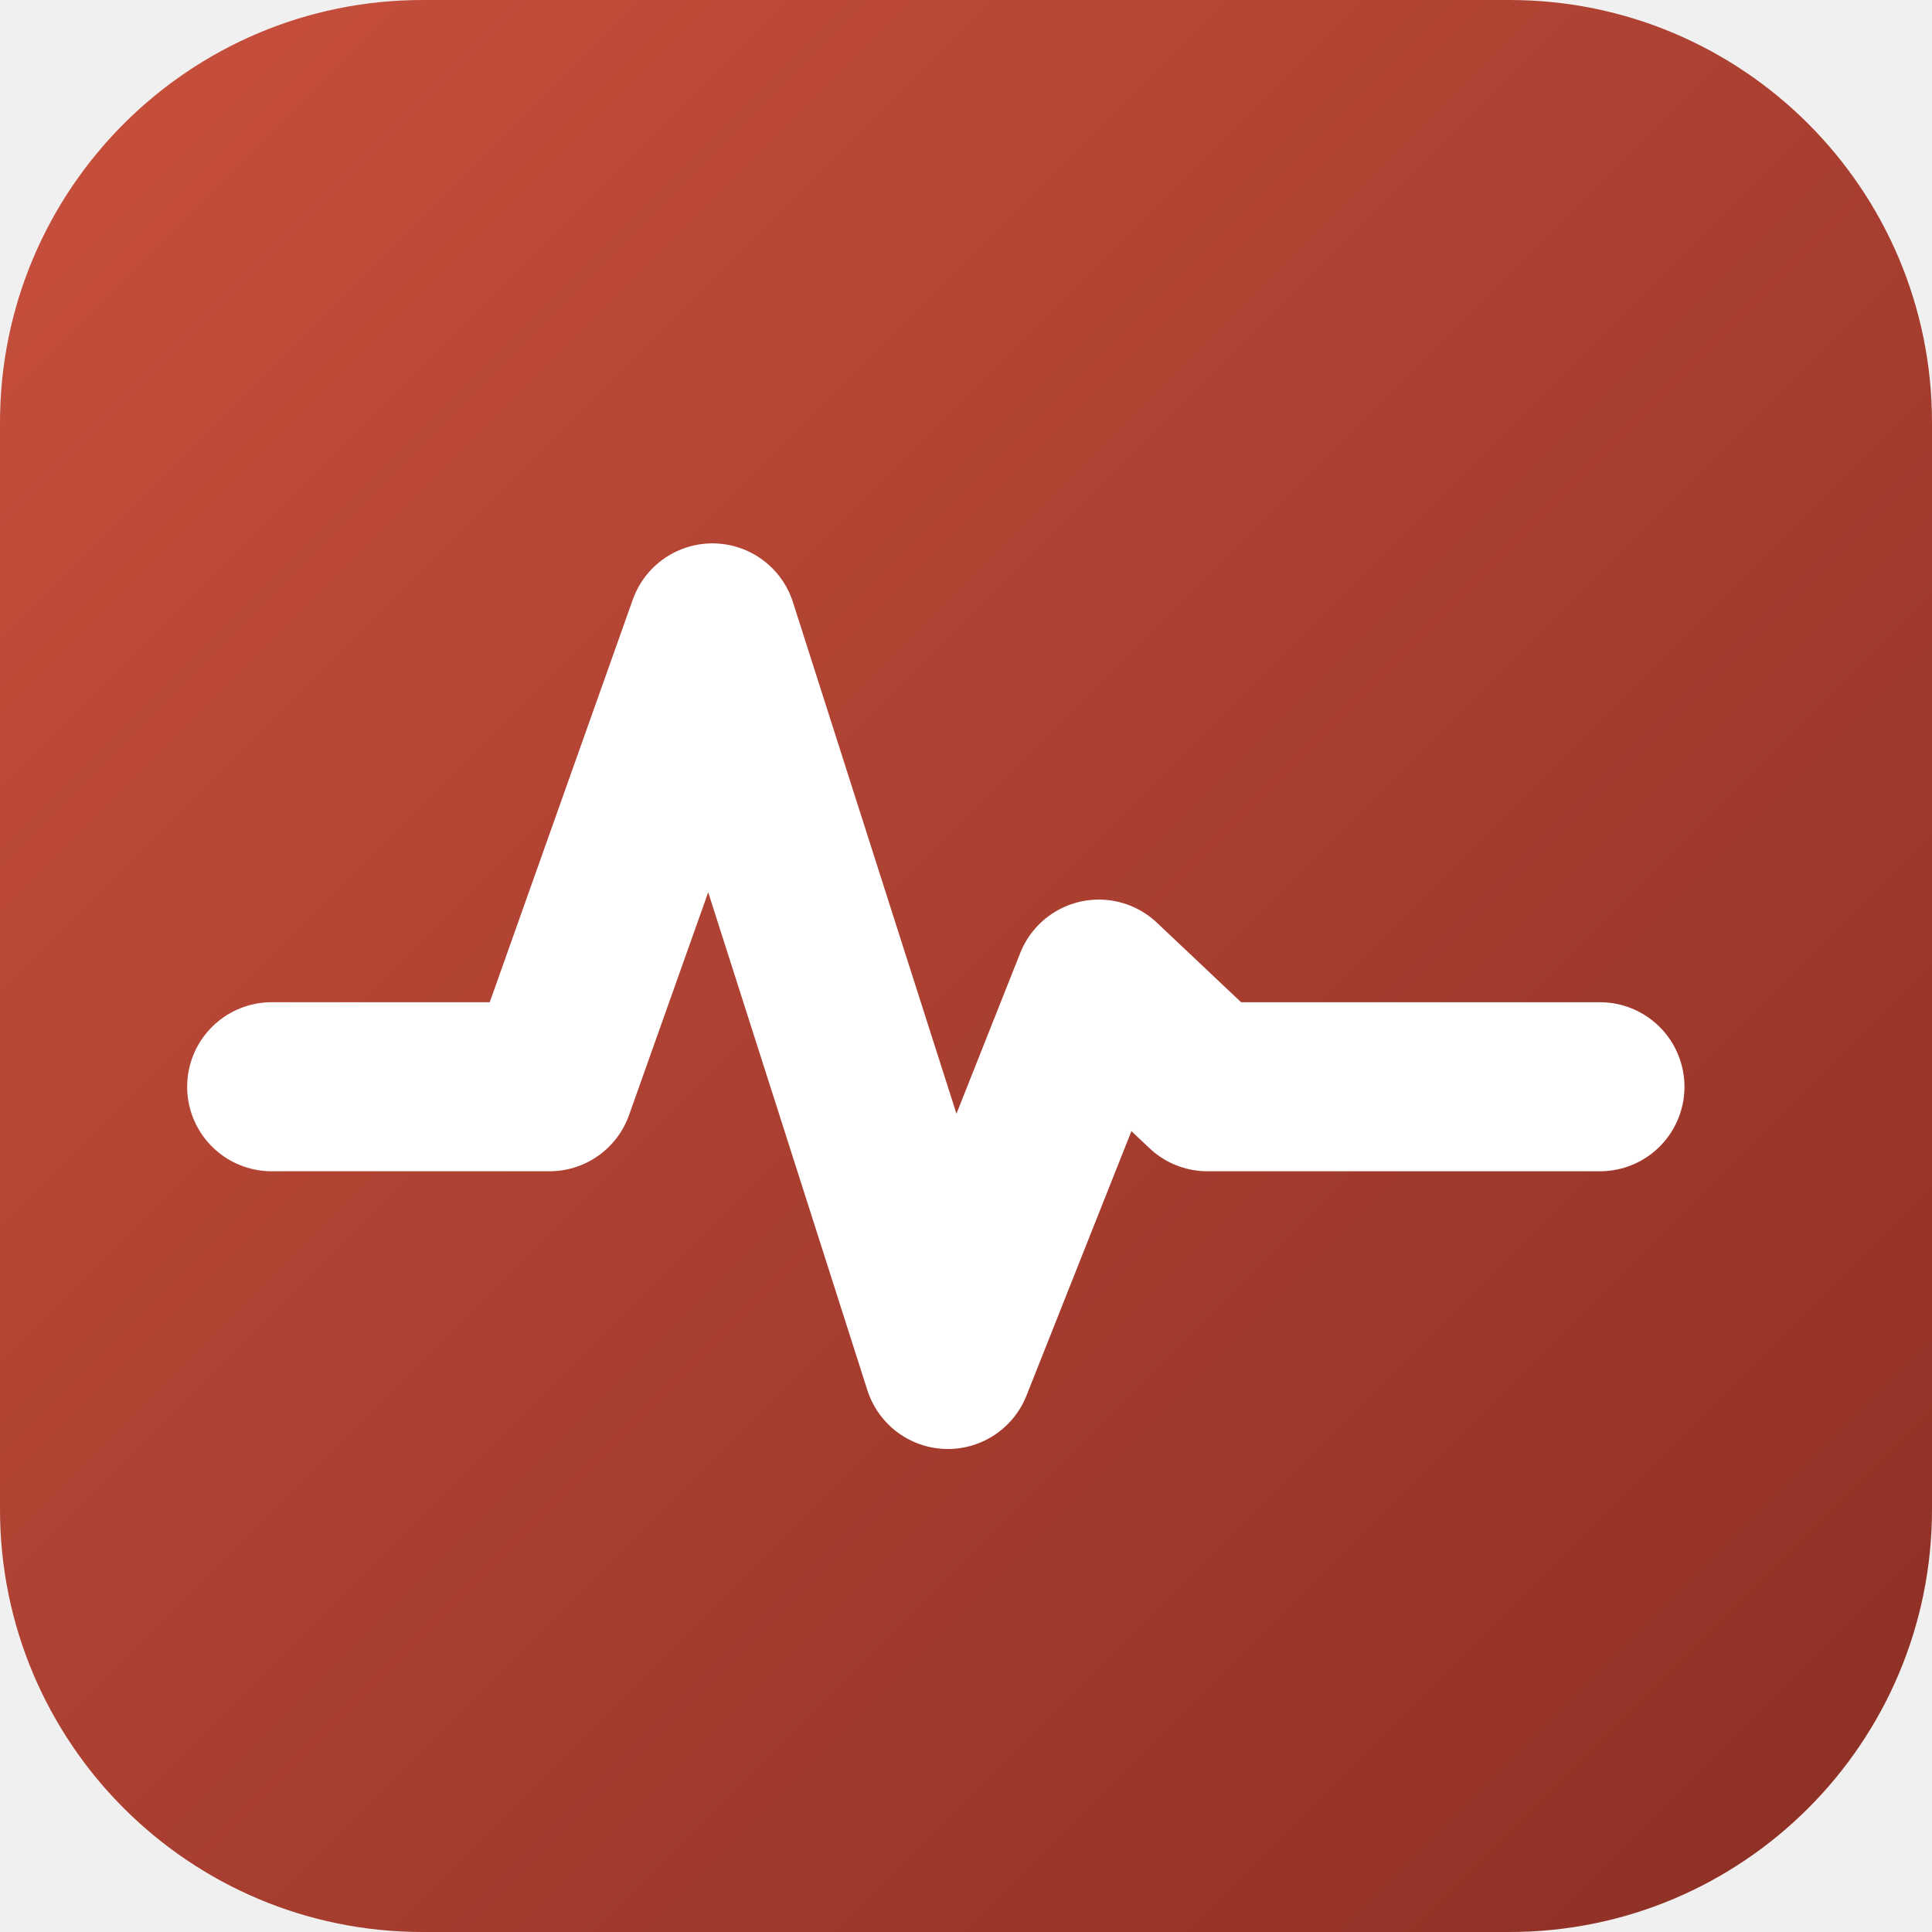
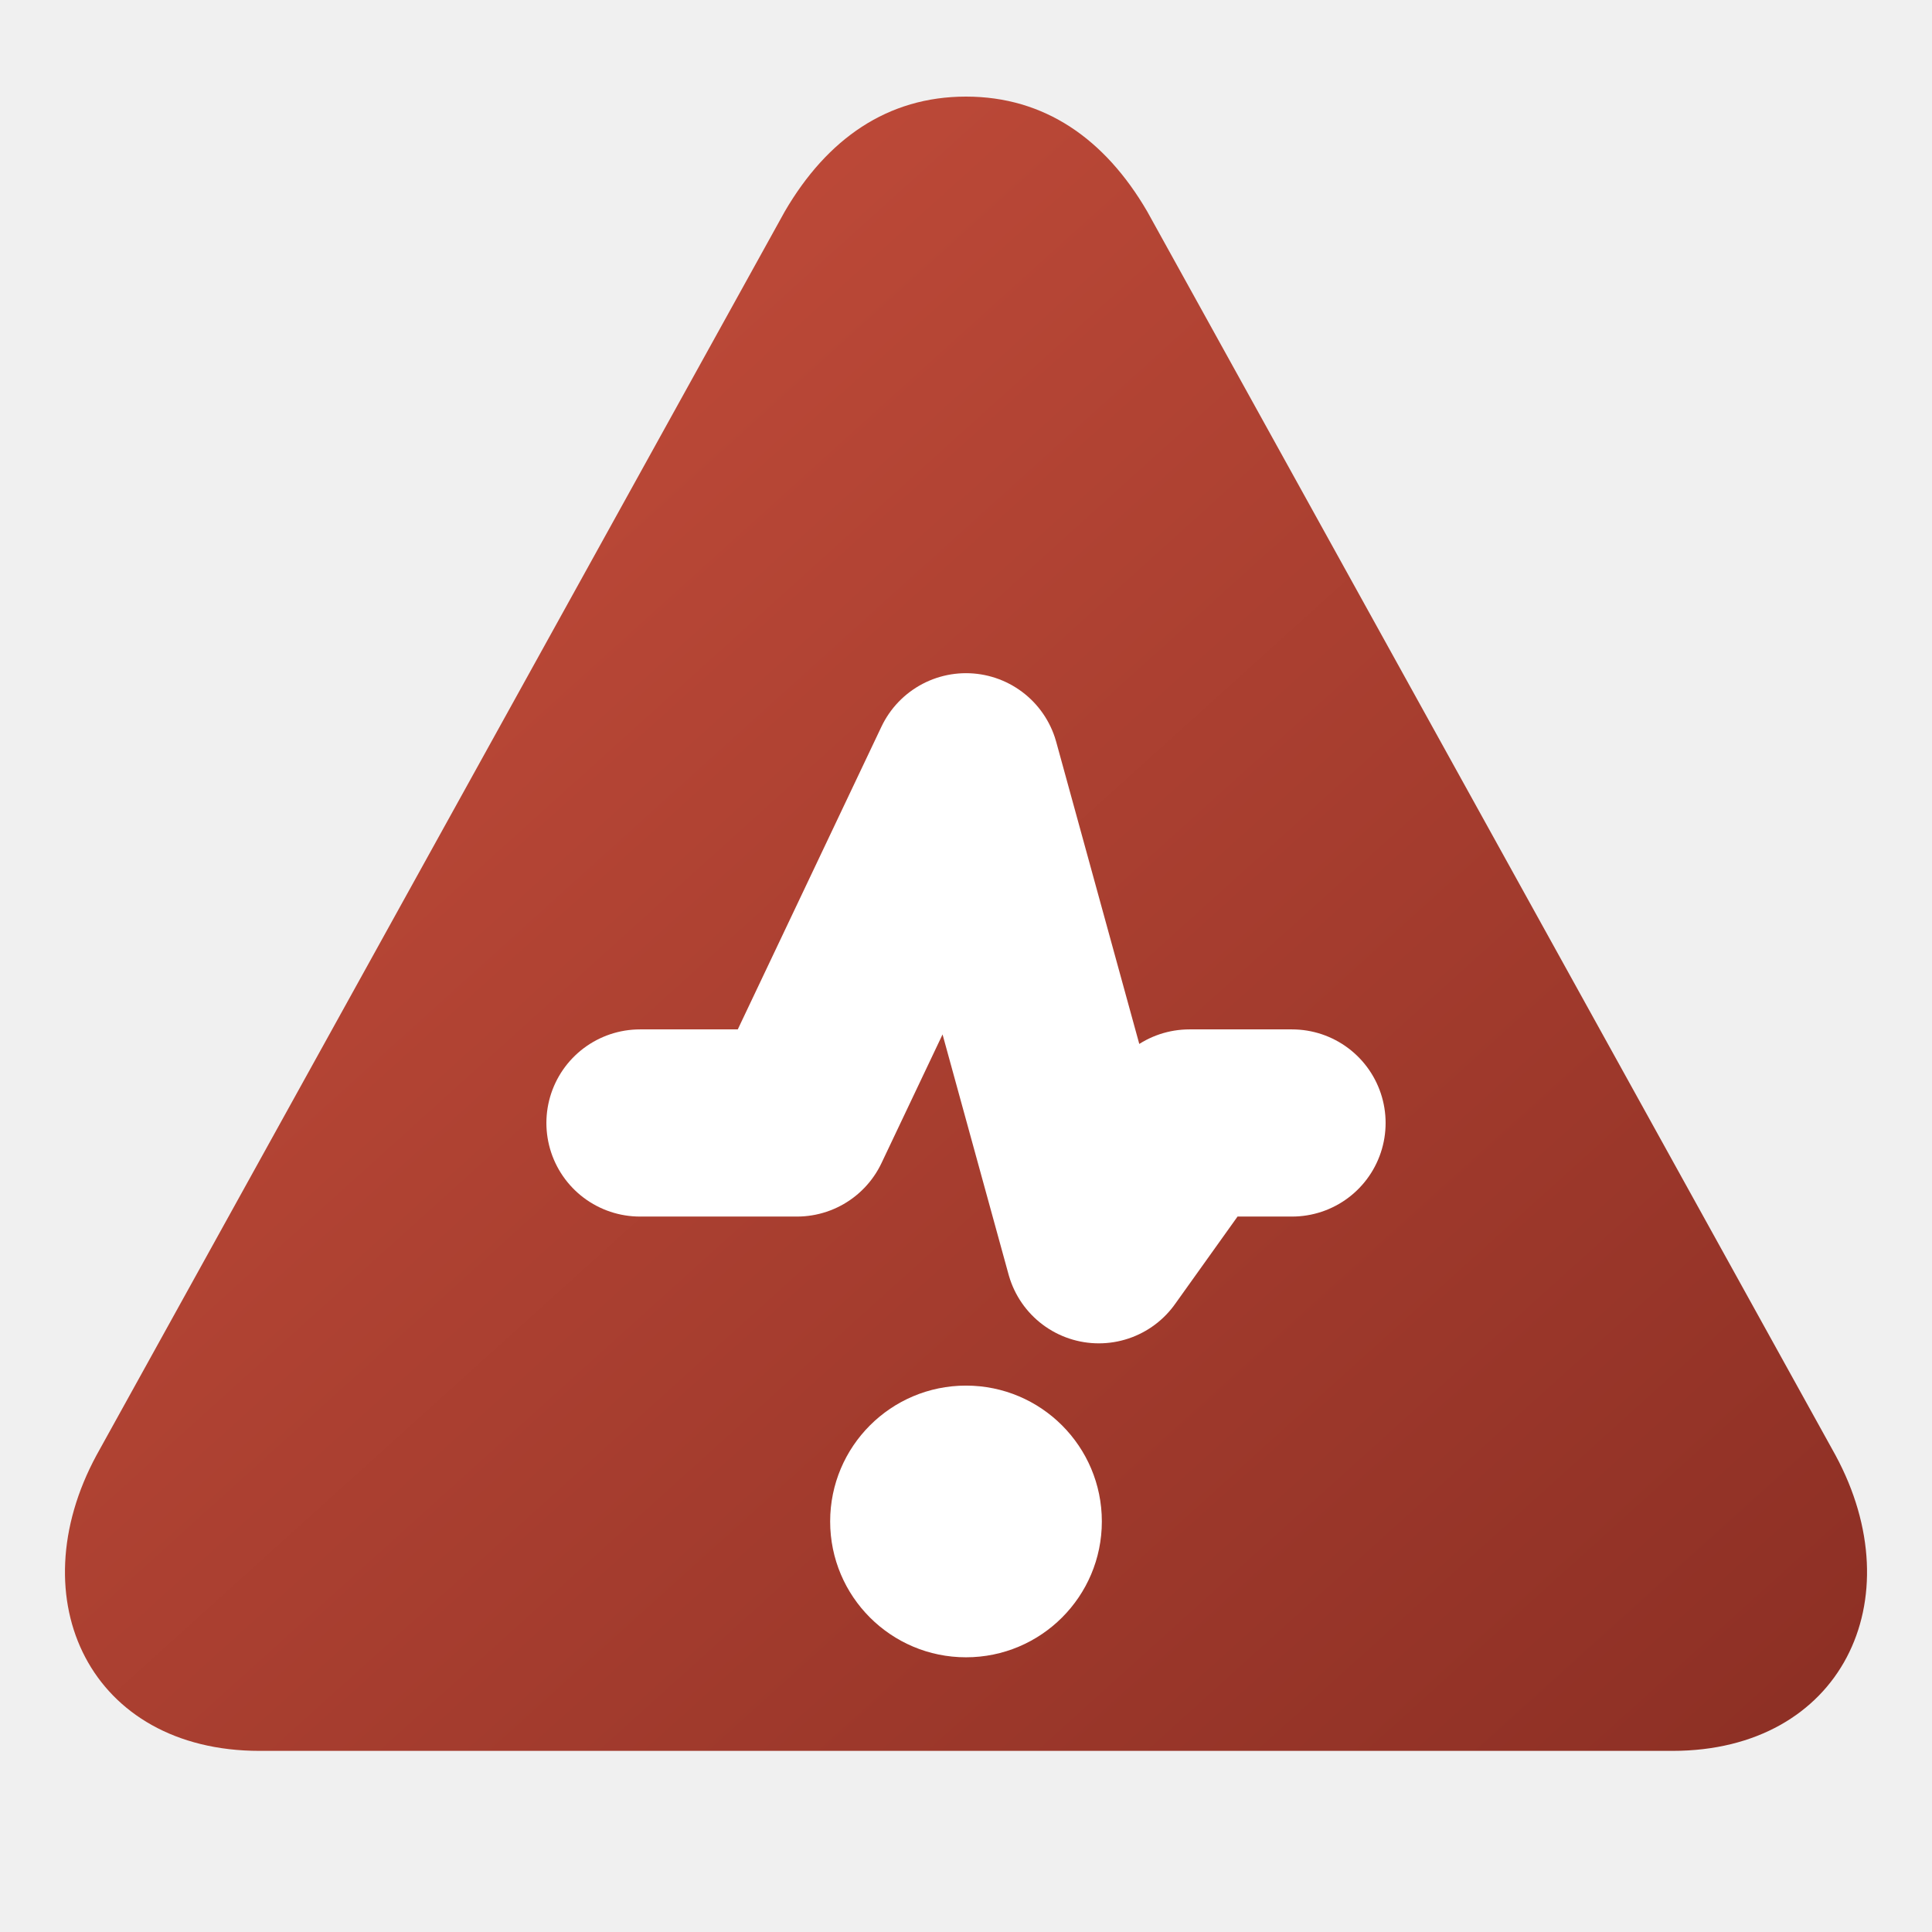
<svg xmlns="http://www.w3.org/2000/svg" viewBox="0 0 32 32">
  <defs>
    <linearGradient id="se-fav" x1="0" y1="0" x2="1" y2="1">
      <stop offset="0" stop-color="#c9503d" />
      <stop offset="1" stop-color="#8c2f24" />
    </linearGradient>
  </defs>
-   <rect width="32" height="32" rx="7" fill="url(#se-fav)" />
-   <path d="M4.5 18h4.6l2.7-7.6 3.9 12.2 2.5-6.3 1.8 1.7h6.5" fill="none" stroke="#fff" stroke-width="2.8" stroke-linecap="round" stroke-linejoin="round" />
+   <path d="M16 1.6c1.3 0 2.3.7 3 1.9l11.4 20.6c1.3 2.4.1 4.9-2.7 4.9H4.3c-2.8 0-4-2.5-2.7-4.9L13 3.5c.7-1.2 1.7-1.9 3-1.9z" fill="url(#se-fav)" />
+   <path d="M10.6 18.6h2.6l2.8-5.9 2.2 8 1.5-2.1h1.7" fill="none" stroke="#fff" stroke-width="3.1" stroke-linecap="round" stroke-linejoin="round" />
+   <circle cx="16" cy="25.2" r="2.25" fill="#fff" />
</svg>
